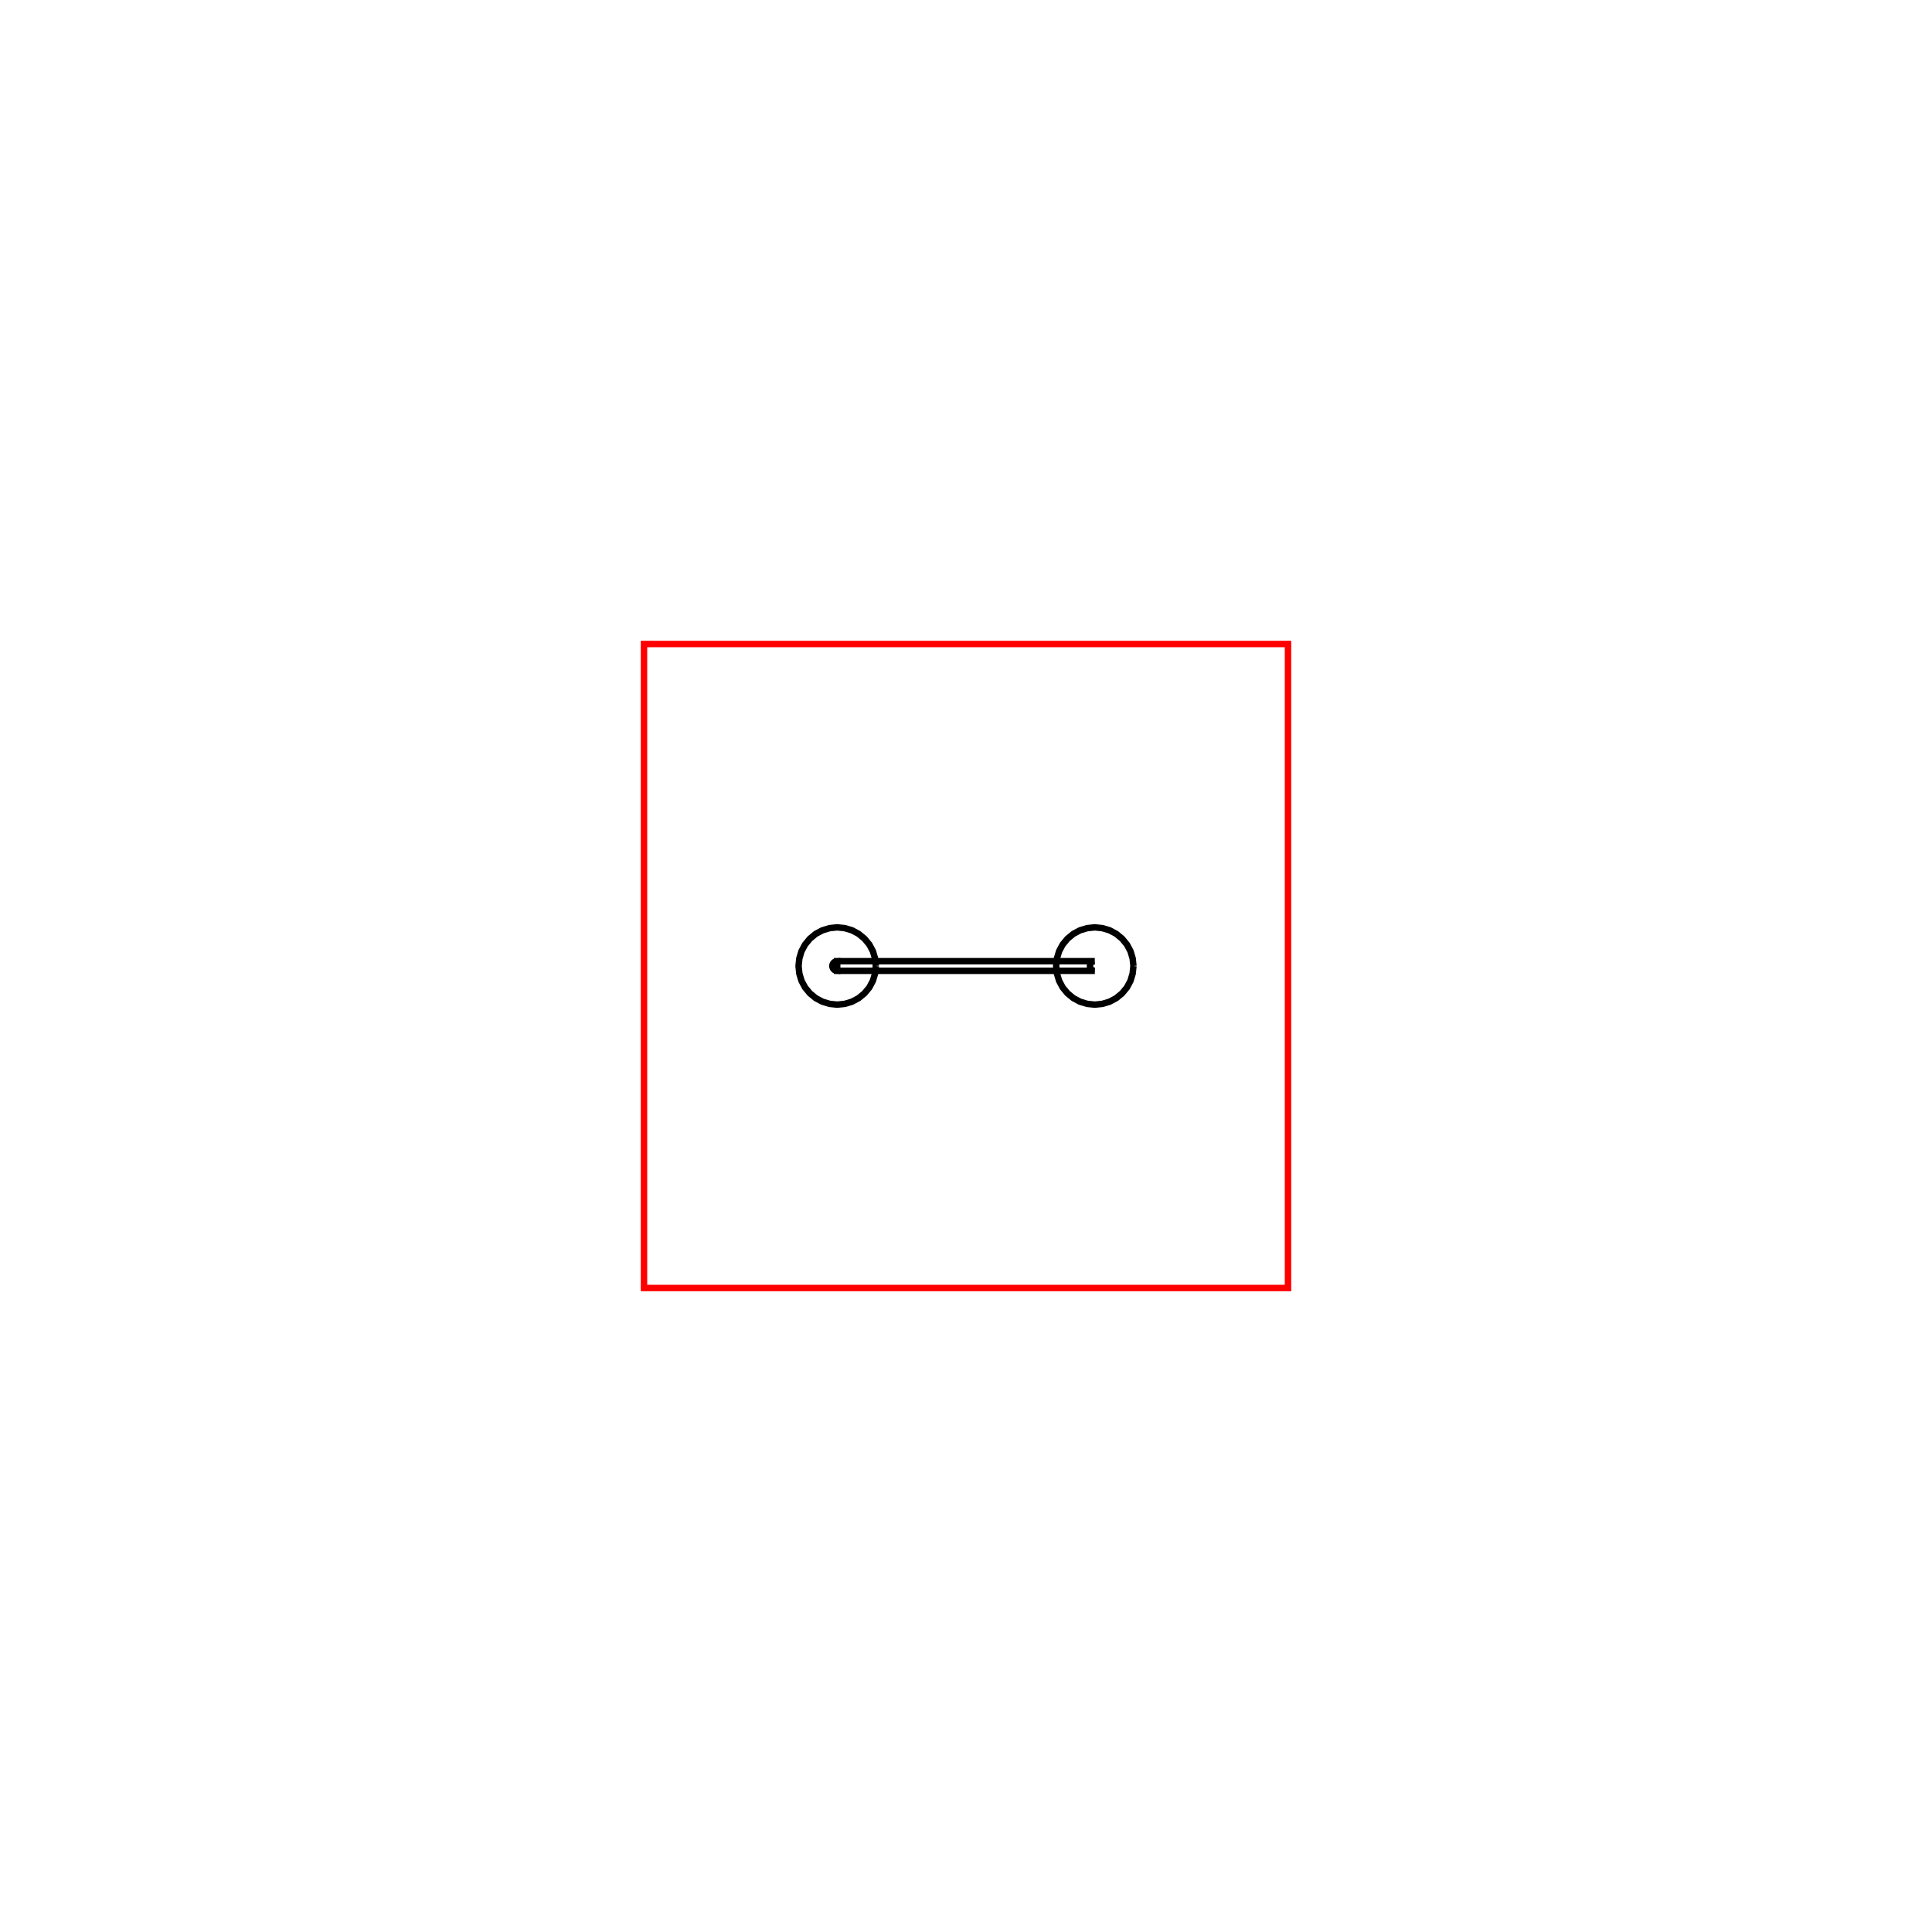
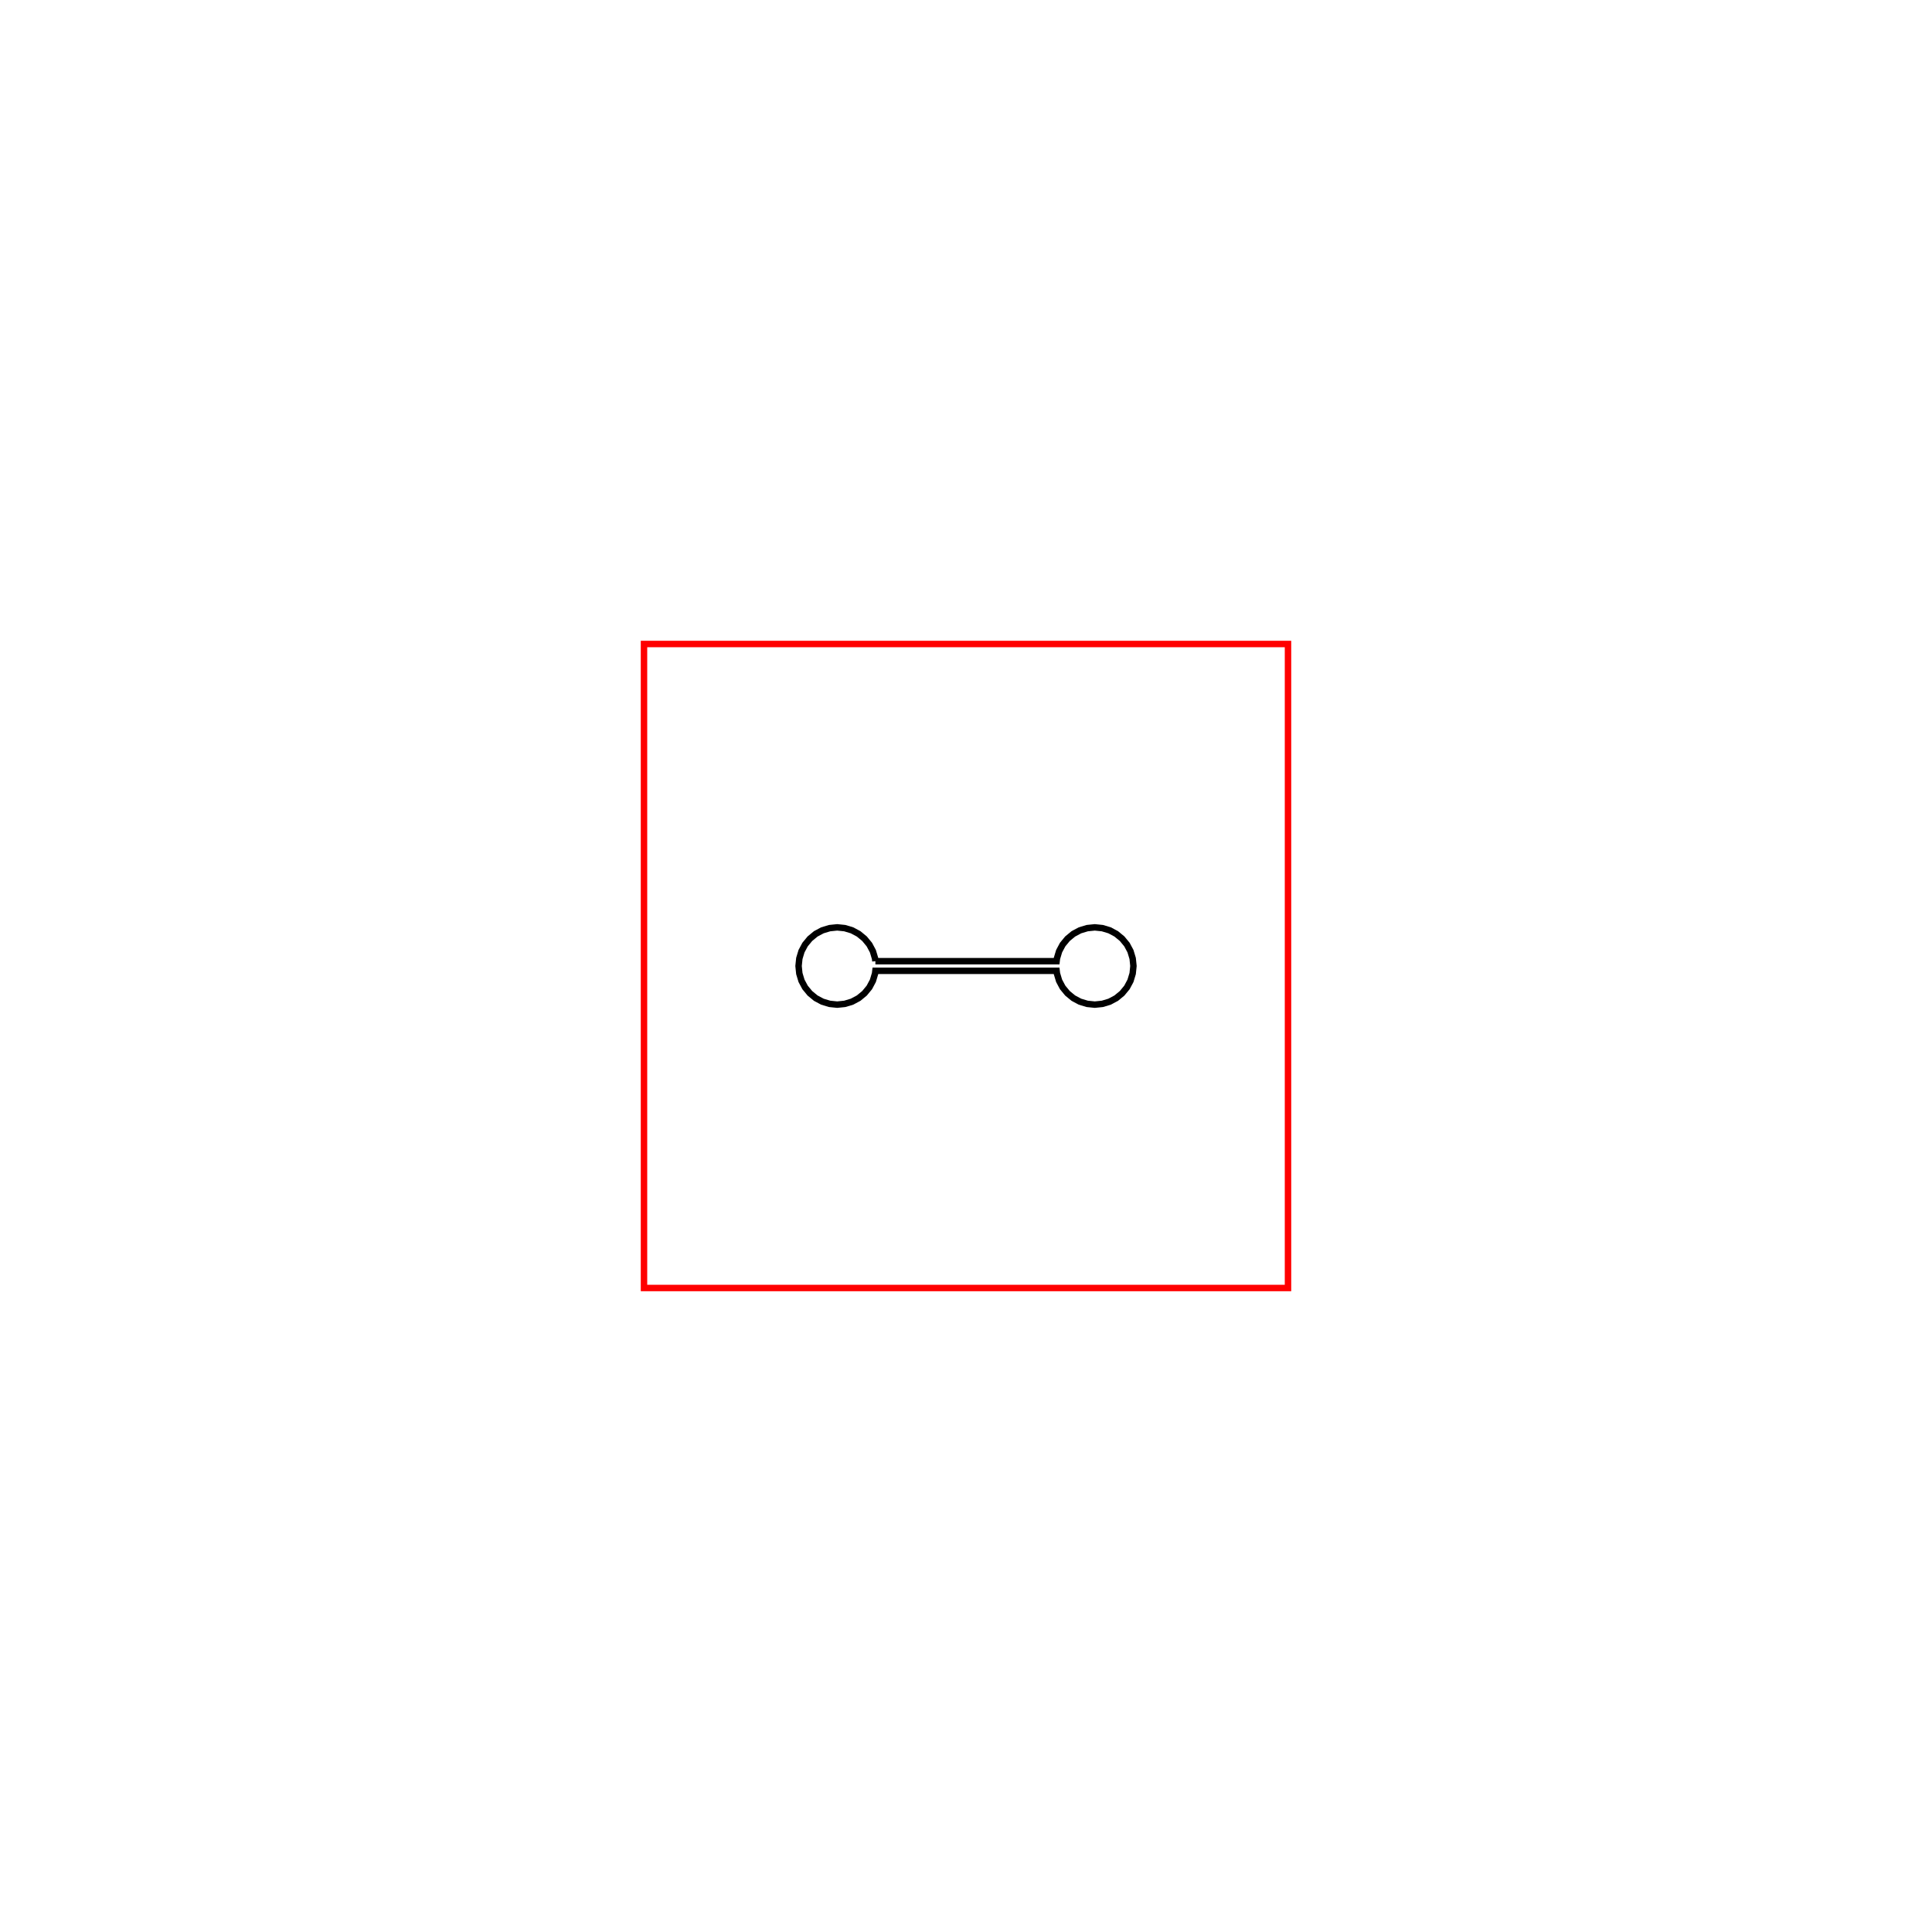
<svg xmlns="http://www.w3.org/2000/svg" width="30" height="30" viewBox="-12.3 -14.3 30 30" style="background-color: white;">
  <rect x="-12.3" y="-14.3" width="30" height="30" fill="white" />
  <g transform="matrix(1 0 0 -1 0 1.4)">
    <g transform="matrix(1,0,0,1,0,0)">
      <path d="M -2.3 -4.3 L 7.7 -4.3 L 7.7 5.7 L -2.3 5.7 L -2.3 -4.3 L -2.3 -4.3 Z" fill="none" stroke="#FF0000" stroke-width="0.1" />
    </g>
    <g transform="matrix(1,0,0,1,0,0)">
-       <path d="M 1.3 0.7 L 1.288 0.817 L 1.254 0.93 L 1.199 1.033 L 1.124 1.124 L 1.033 1.199 L 0.93 1.254 L 0.817 1.288 L 0.7 1.3 L 0.583 1.288 L 0.47 1.254 L 0.367 1.199 L 0.276 1.124 L 0.201 1.033 L 0.146 0.93 L 0.112 0.817 L 0.1 0.7 L 0.112 0.583 L 0.146 0.47 L 0.201 0.367 L 0.276 0.276 L 0.367 0.201 L 0.47 0.146 L 0.583 0.112 L 0.7 0.1 L 0.817 0.112 L 0.93 0.146 L 1.033 0.201 L 1.124 0.276 L 1.199 0.367 L 1.254 0.47 L 1.288 0.583 L 1.3 0.7 L 1.3 0.7" fill="none" stroke="#000000" stroke-width="0.1" />
-     </g>
-     <g transform="matrix(1,0,0,1,0,0)">
-       <path d="M 5.3 0.7 L 5.288 0.817 L 5.254 0.93 L 5.199 1.033 L 5.124 1.124 L 5.033 1.199 L 4.93 1.254 L 4.817 1.288 L 4.7 1.3 L 4.583 1.288 L 4.47 1.254 L 4.367 1.199 L 4.276 1.124 L 4.201 1.033 L 4.146 0.93 L 4.112 0.817 L 4.1 0.7 L 4.112 0.583 L 4.146 0.47 L 4.201 0.367 L 4.276 0.276 L 4.367 0.201 L 4.47 0.146 L 4.583 0.112 L 4.7 0.1 L 4.817 0.112 L 4.93 0.146 L 5.033 0.201 L 5.124 0.276 L 5.199 0.367 L 5.254 0.47 L 5.288 0.583 L 5.3 0.7 L 5.3 0.7" fill="none" stroke="#000000" stroke-width="0.1" />
-     </g>
-     <g transform="matrix(1,0,0,1,0,0)">
-       <path d="M 4.7 0.775 L 4.685 0.774 L 4.671 0.769 L 4.658 0.762 L 4.647 0.753 L 4.638 0.742 L 4.631 0.729 L 4.626 0.715 L 4.625 0.7 L 4.626 0.685 L 4.631 0.671 L 4.638 0.658 L 4.647 0.647 L 4.658 0.638 L 4.671 0.631 L 4.685 0.626 L 4.7 0.625 L 0.7 0.625 L 0.7 0.775 L 0.685 0.774 L 0.671 0.769 L 0.658 0.762 L 0.647 0.753 L 0.638 0.742 L 0.631 0.729 L 0.626 0.715 L 0.625 0.7 L 0.626 0.685 L 0.631 0.671 L 0.638 0.658 L 0.647 0.647 L 0.658 0.638 L 0.671 0.631 L 0.685 0.626 L 0.7 0.625 L 0.7 0.775 L 4.7 0.775 L 4.7 0.775" fill="none" stroke="#000000" stroke-width="0.1" />
+       <path d="M 1.293 0.775 L 1.288 0.817 L 1.254 0.93 L 1.199 1.033 L 1.124 1.124 L 1.033 1.199 L 0.93 1.254 L 0.817 1.288 L 0.7 1.3 L 0.583 1.288 L 0.47 1.254 L 0.367 1.199 L 0.276 1.124 L 0.201 1.033 L 0.146 0.93 L 0.112 0.817 L 0.1 0.7 L 0.112 0.583 L 0.146 0.47 L 0.201 0.367 L 0.276 0.276 L 0.367 0.201 L 0.47 0.146 L 0.583 0.112 L 0.7 0.1 L 0.817 0.112 L 0.93 0.146 L 1.033 0.201 L 1.124 0.276 L 1.199 0.367 L 1.254 0.47 L 1.288 0.583 L 1.293 0.625 L 4.107 0.625 L 4.112 0.583 L 4.146 0.47 L 4.201 0.367 L 4.276 0.276 L 4.367 0.201 L 4.47 0.146 L 4.583 0.112 L 4.7 0.1 L 4.817 0.112 L 4.93 0.146 L 5.033 0.201 L 5.124 0.276 L 5.199 0.367 L 5.254 0.47 L 5.288 0.583 L 5.3 0.7 L 5.288 0.817 L 5.254 0.93 L 5.199 1.033 L 5.124 1.124 L 5.033 1.199 L 4.93 1.254 L 4.817 1.288 L 4.7 1.3 L 4.583 1.288 L 4.47 1.254 L 4.367 1.199 L 4.276 1.124 L 4.201 1.033 L 4.146 0.93 L 4.112 0.817 L 4.107 0.775 L 1.293 0.775 L 1.293 0.775" fill="none" stroke="#000000" stroke-width="0.1" />
    </g>
  </g>
</svg>
